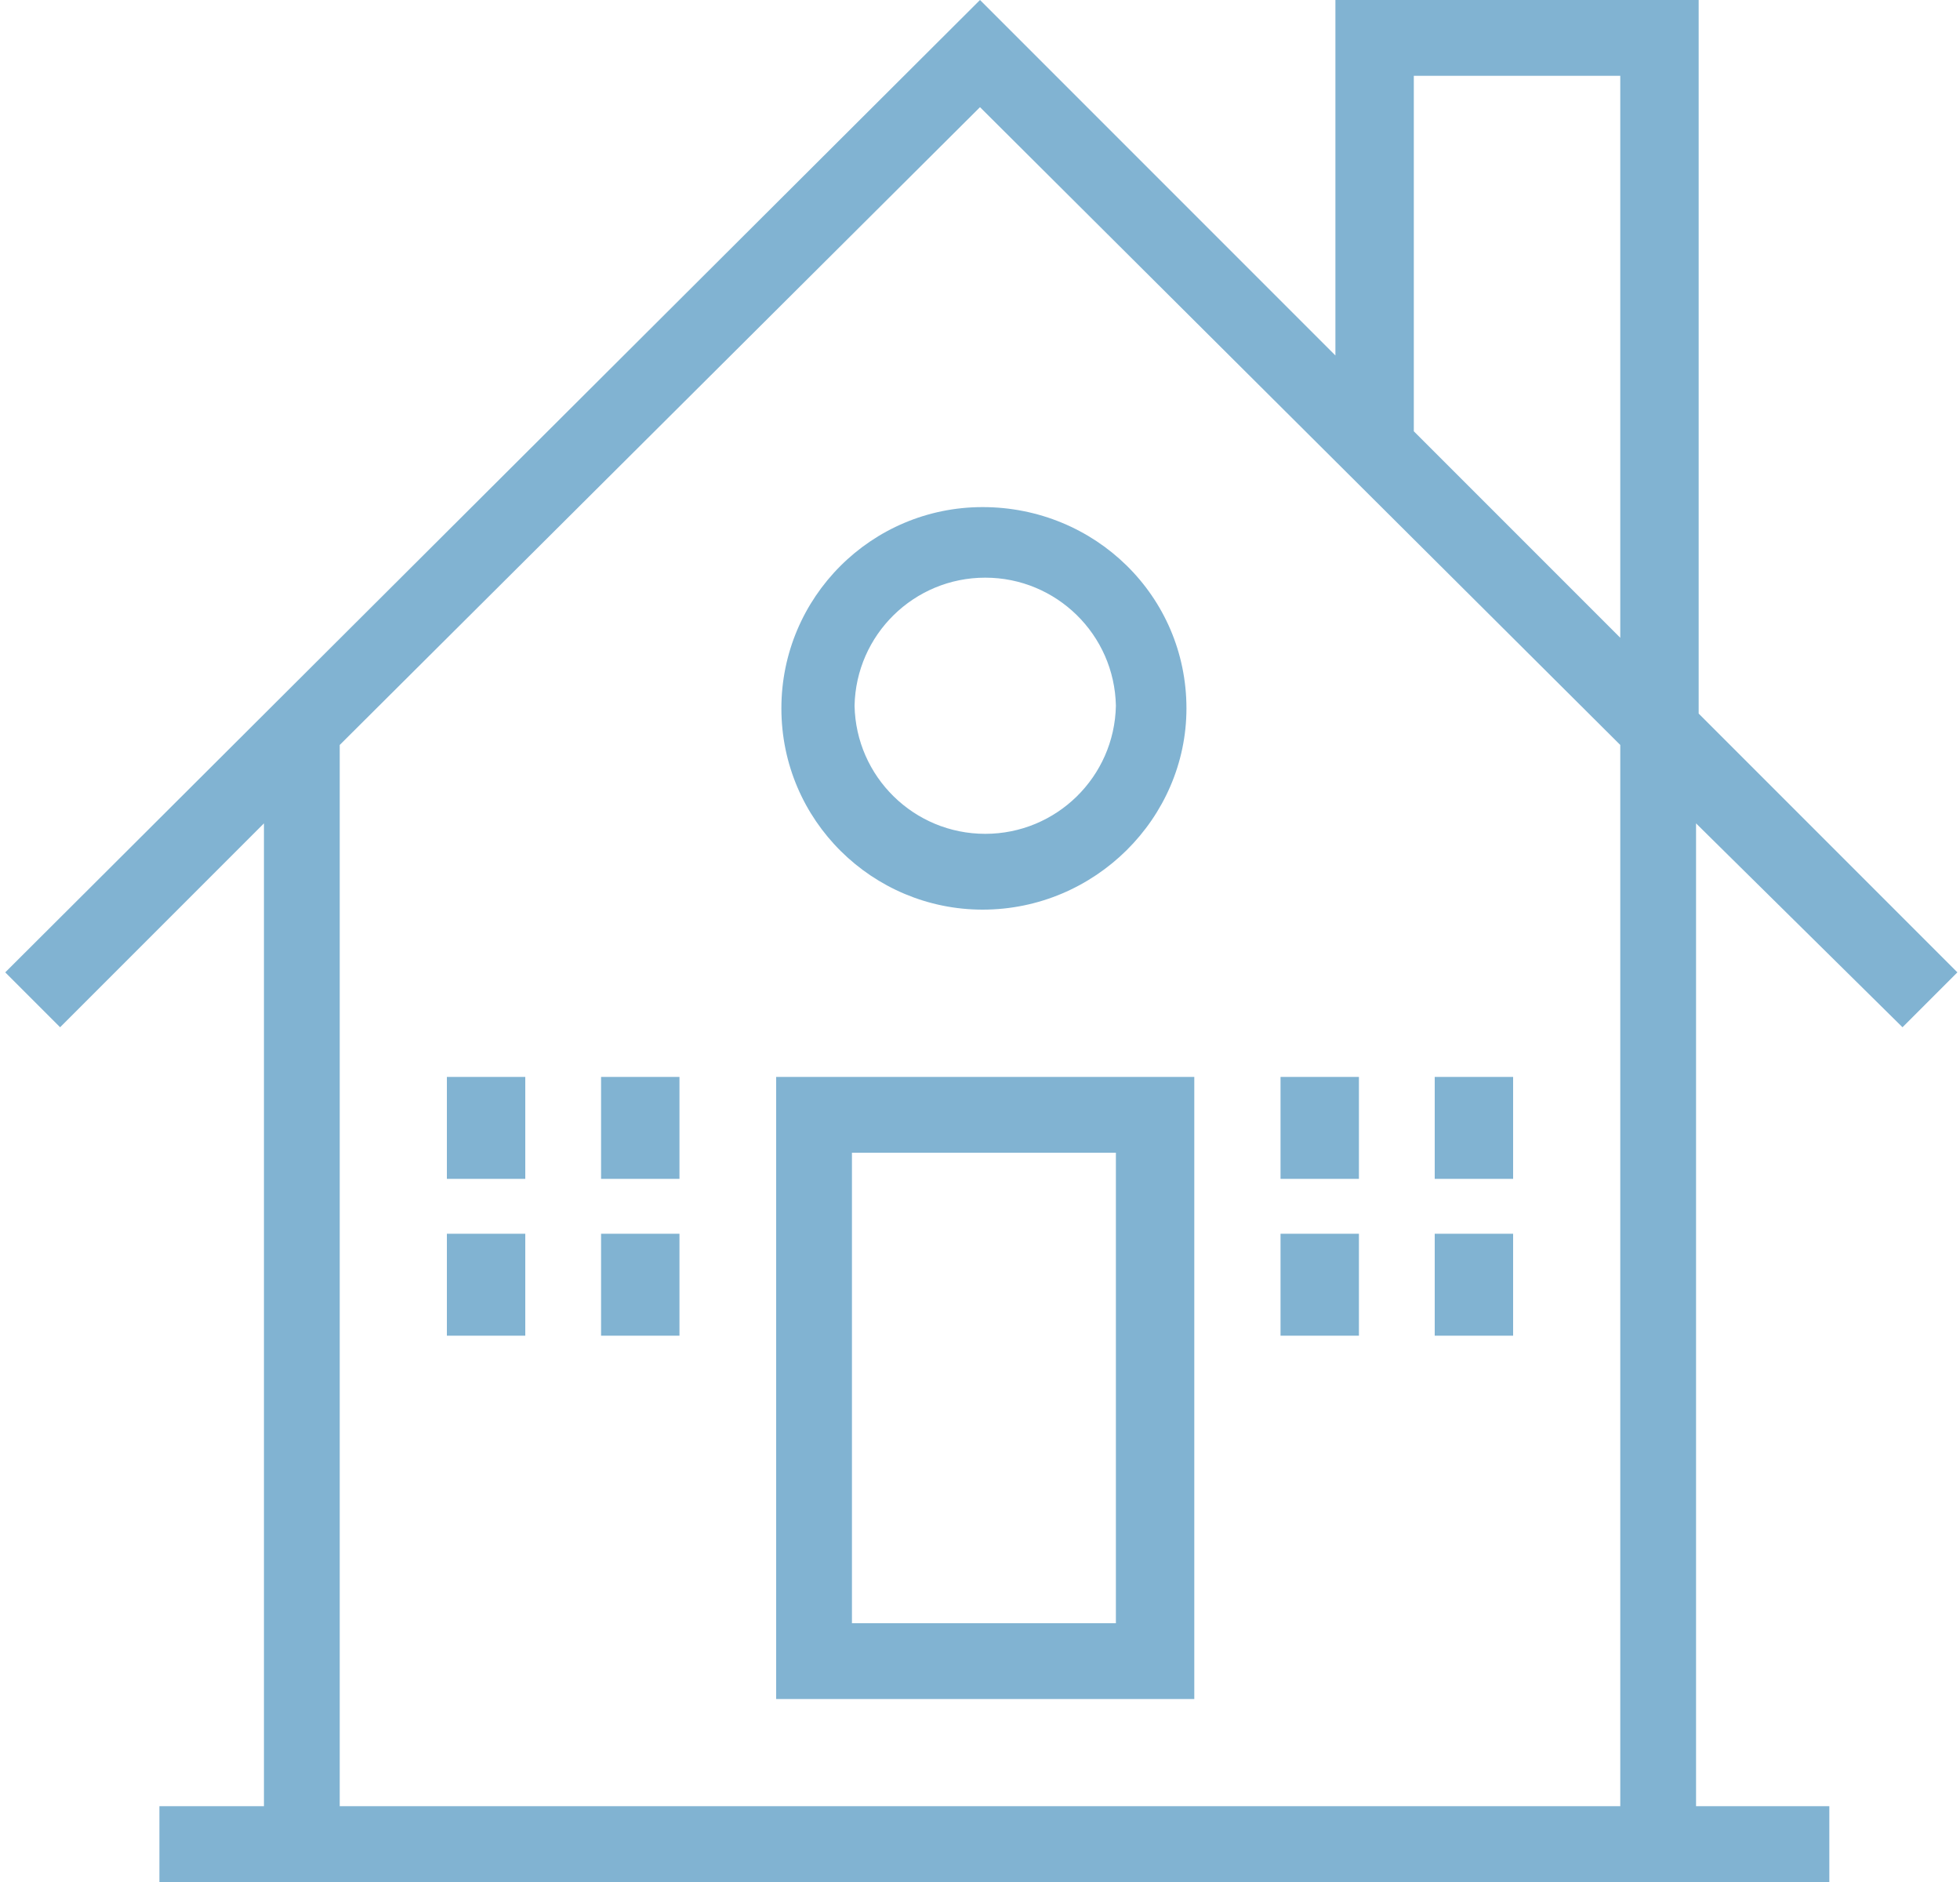
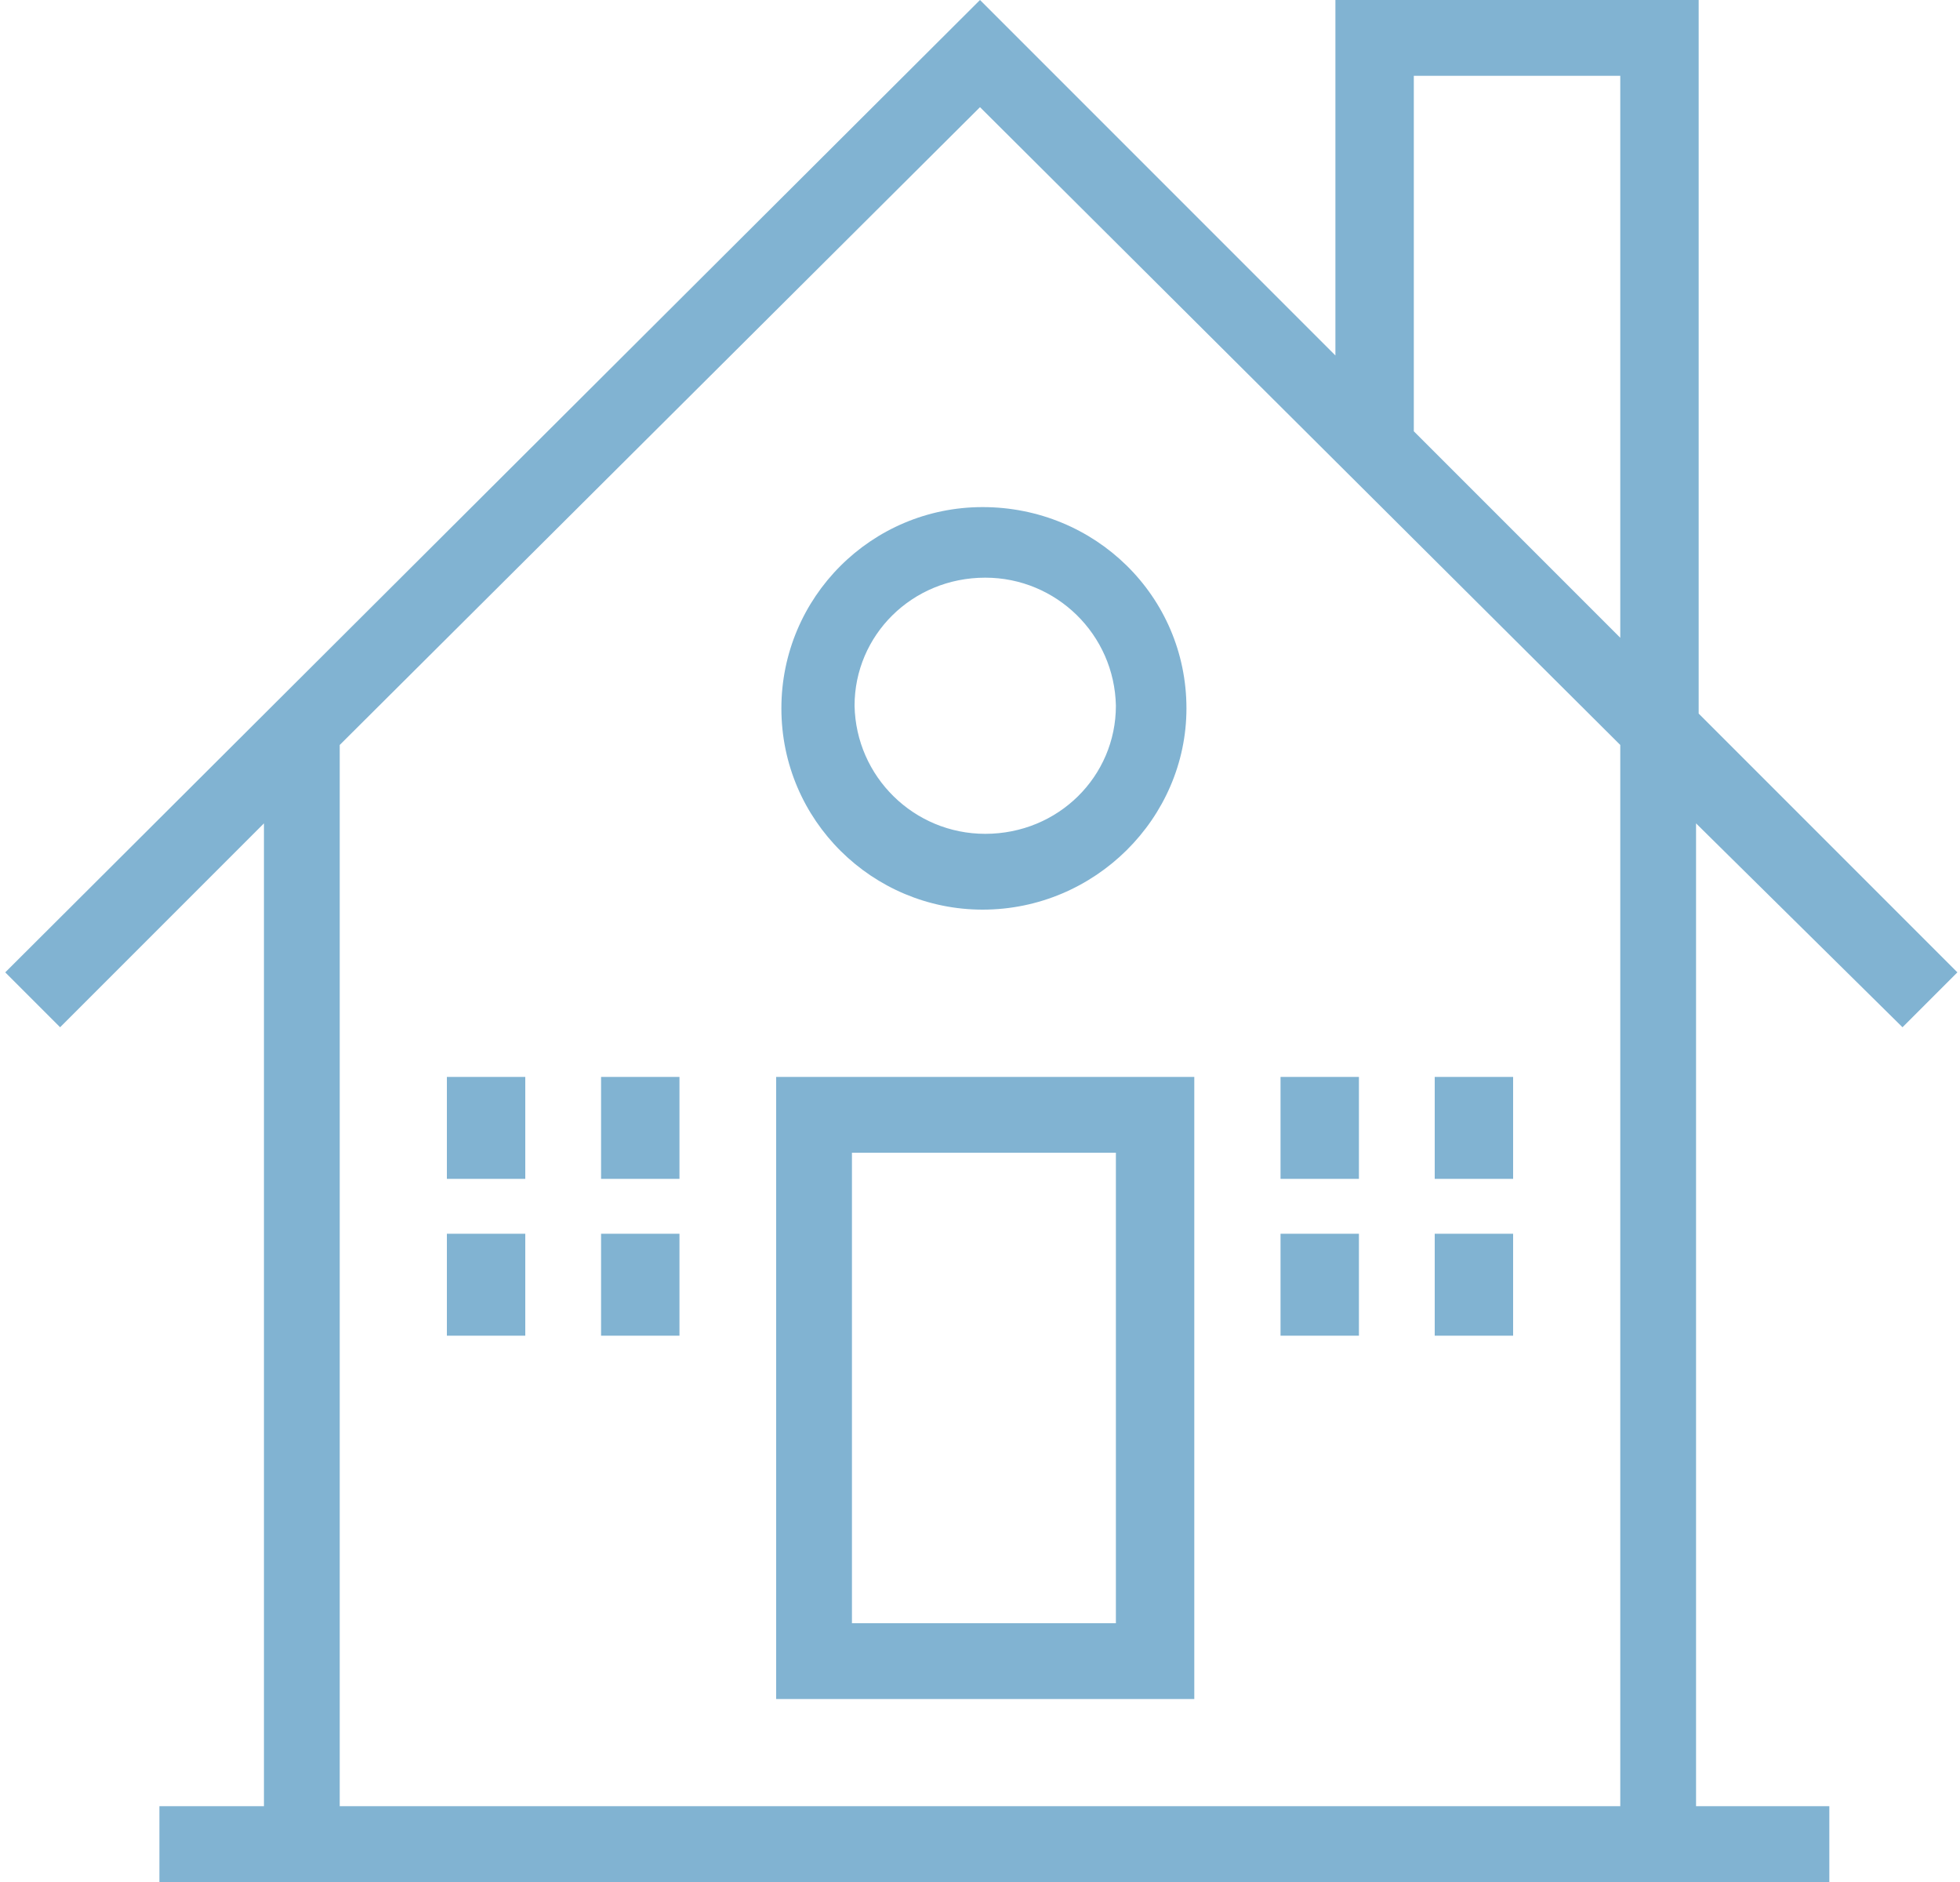
- <svg xmlns="http://www.w3.org/2000/svg" width="75" height="72" fill="none">
+ <svg xmlns="http://www.w3.org/2000/svg" width="75" height="72" viewBox="0 0 75 72" fill="none">
  <path d="M29.7 65h16V41.2h-16V65Zm2.9-20.9h10.1v18H32.6v-18Z" fill="#81B3D2" />
  <path d="m72.8 39.3 2.1-2.1-9.9-9.9V0H51.1v13.6L37.5 0 .2 37.2l2.1 2.1 7.8-7.8v37.6h-4V72H70v-2.9h-5.1V31.5l7.9 7.8ZM62 69.1H13V28.5L37.5 4.1 62 28.5v40.6Zm0-44.7-7.9-7.9V2.9H62v21.5Z" fill="#81B3D2" />
-   <path d="M29.9 27.1c0 4.3 3.5 7.7 7.7 7.7 4.3 0 7.8-3.5 7.8-7.7 0-4.3-3.5-7.7-7.8-7.7a7.7 7.7 0 0 0-7.7 7.7Zm7.8-5a5 5 0 0 1 5 4.9 5 5 0 0 1-5 4.9 5 5 0 0 1-5-4.9 5 5 0 0 1 5-4.9ZM20.1 41.2h-3v3.9h3v-3.9ZM26 41.2h-3v3.9h3v-3.9ZM20.1 47.2h-3v3.9h3v-3.9ZM26 47.2h-3v3.9h3v-3.9ZM52 41.2h-3v3.9h3v-3.9ZM57.9 41.2h-3v3.9h3v-3.9ZM52 47.2h-3v3.9h3v-3.9ZM57.9 47.2h-3v3.9h3v-3.9Z" fill="#81B3D2" />
+   <path d="M29.9 27.1c0 4.3 3.5 7.7 7.7 7.7 4.3 0 7.8-3.5 7.8-7.7 0-4.3-3.5-7.7-7.8-7.7a7.7 7.7 0 0 0-7.7 7.7Zm7.8-5a5 5 0 0 1 5 4.9c0 2.7-2.2 4.9-5 4.9a5 5 0 0 1-5-4.9c0-2.7 2.2-4.9 5-4.9ZM20.1 41.2h-3v3.9h3v-3.9ZM26 41.2h-3v3.9h3v-3.9ZM20.1 47.2h-3v3.9h3v-3.9ZM26 47.2h-3v3.9h3v-3.9ZM52 41.2h-3v3.9h3v-3.9ZM57.9 41.2h-3v3.9h3v-3.9ZM52 47.2h-3v3.9h3v-3.9ZM57.9 47.2h-3v3.9h3v-3.9Z" fill="#81B3D2" />
</svg>
